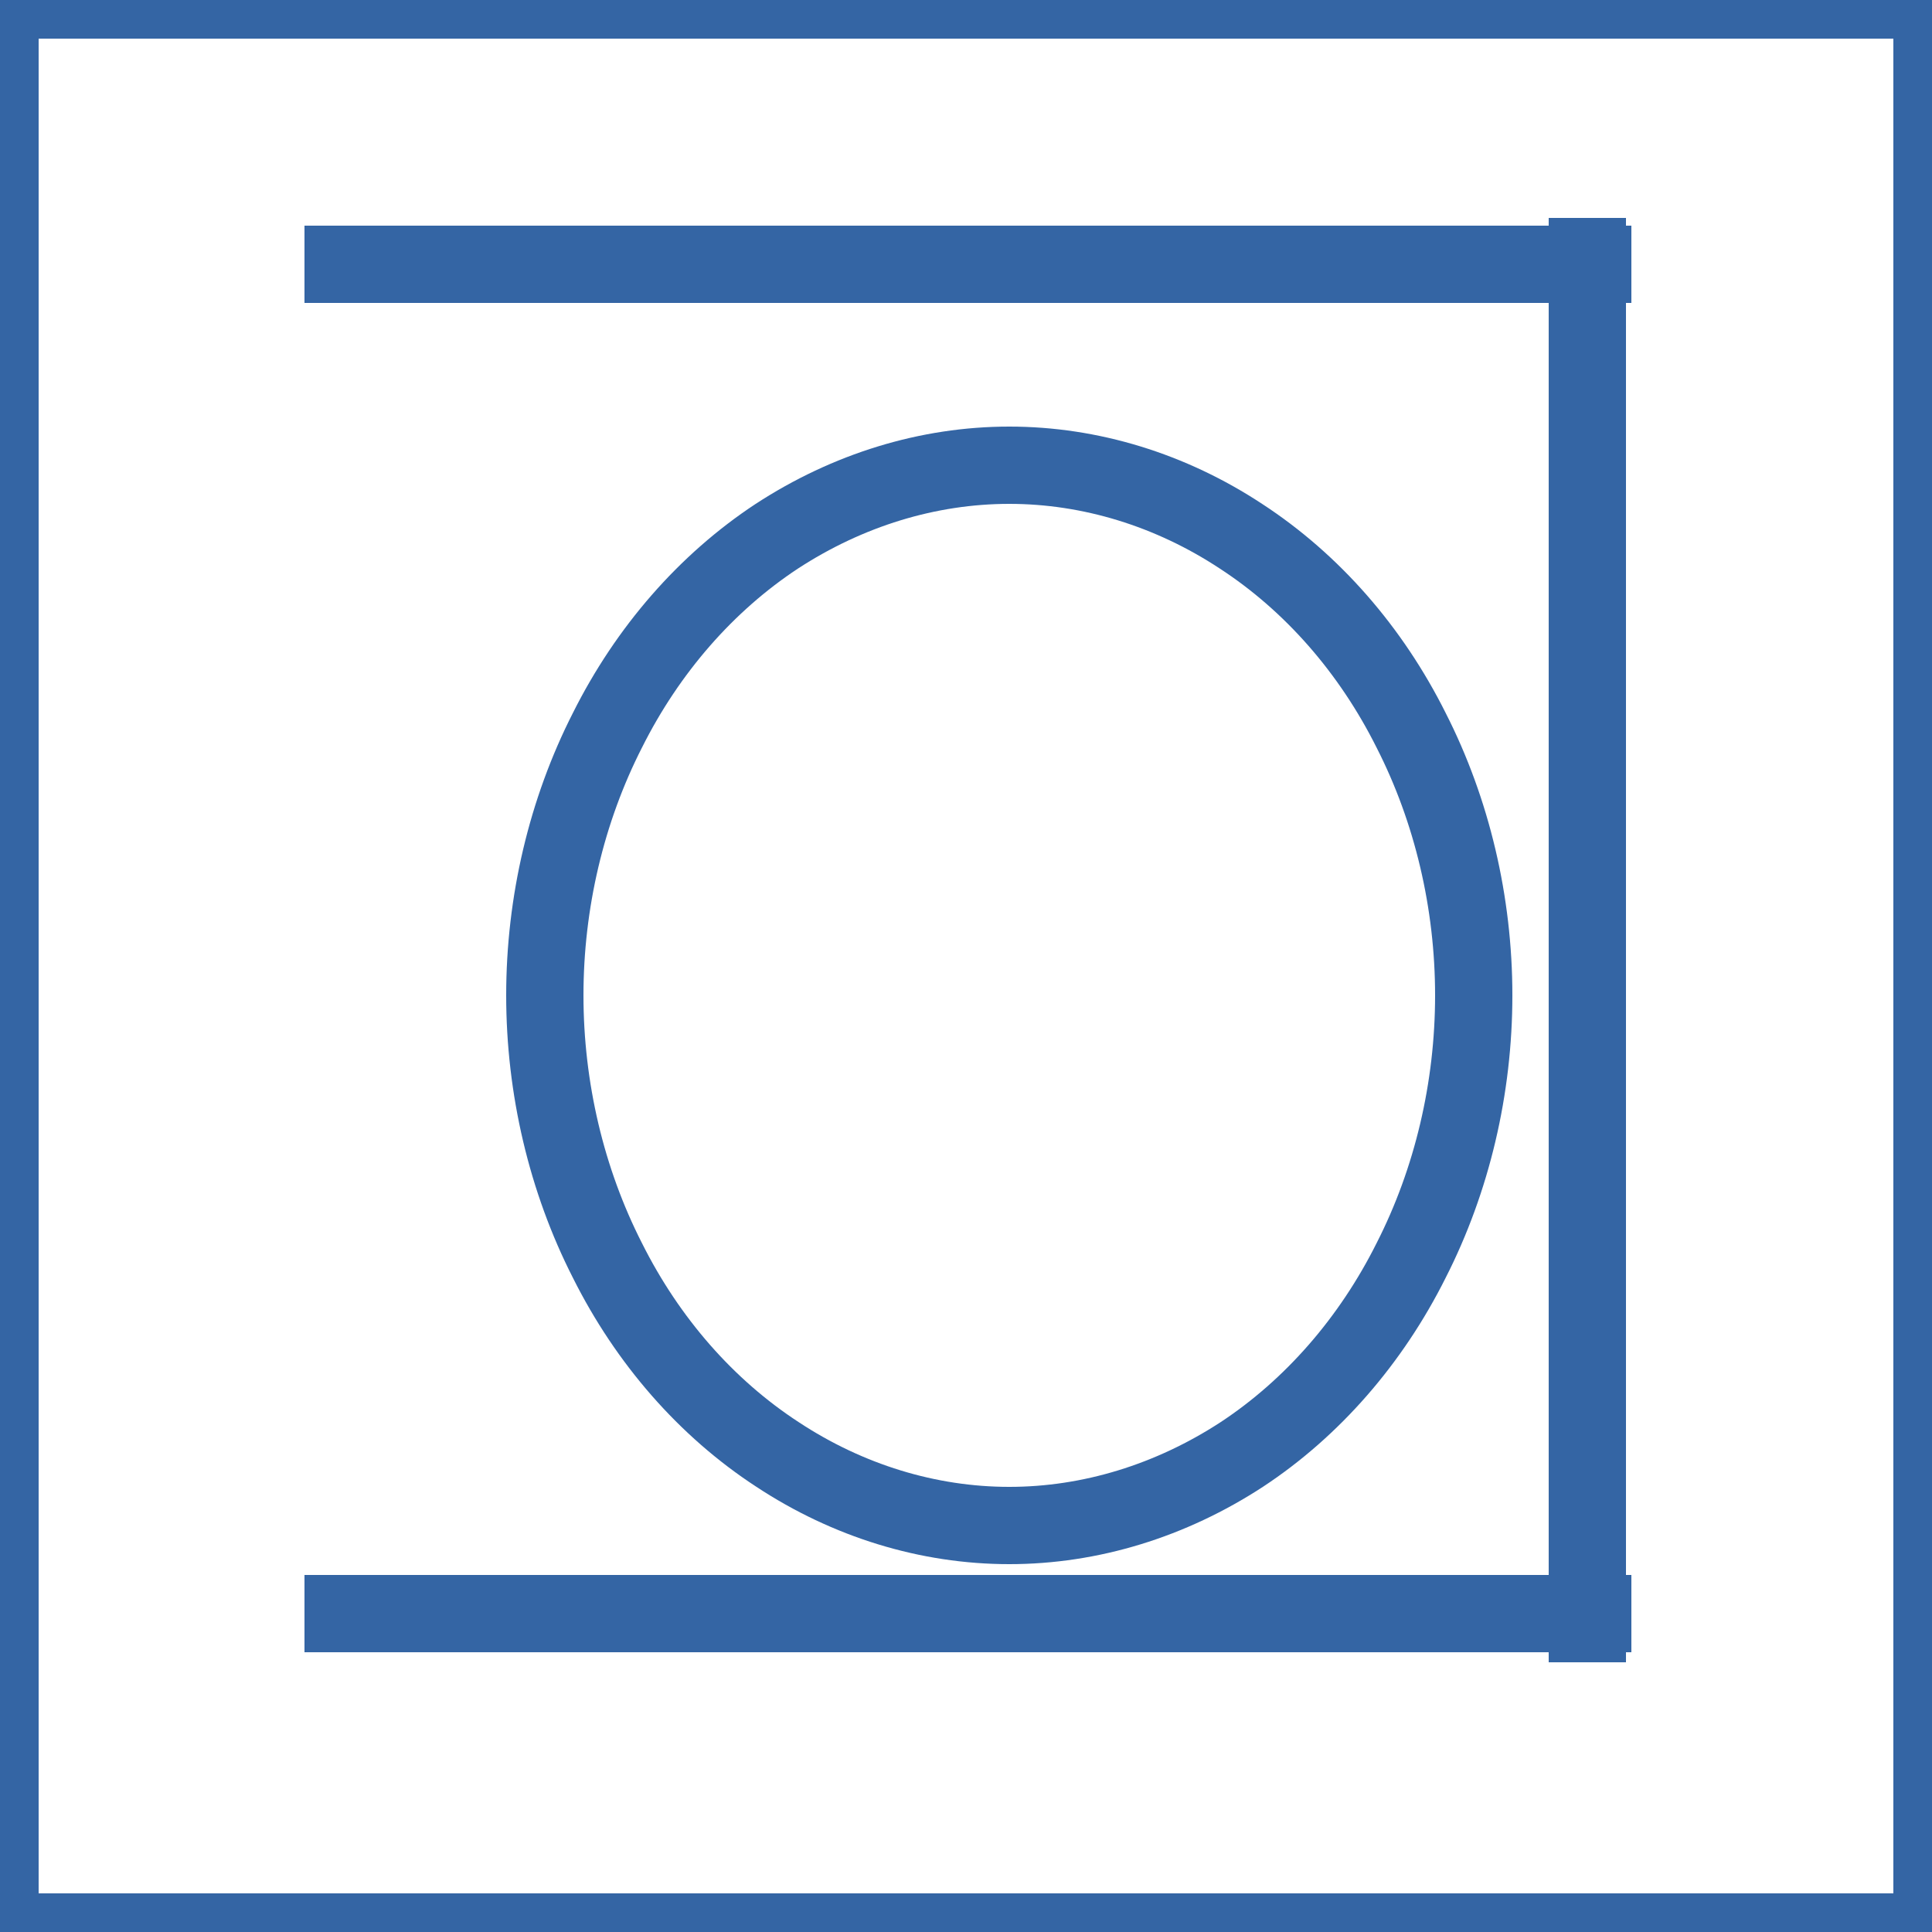
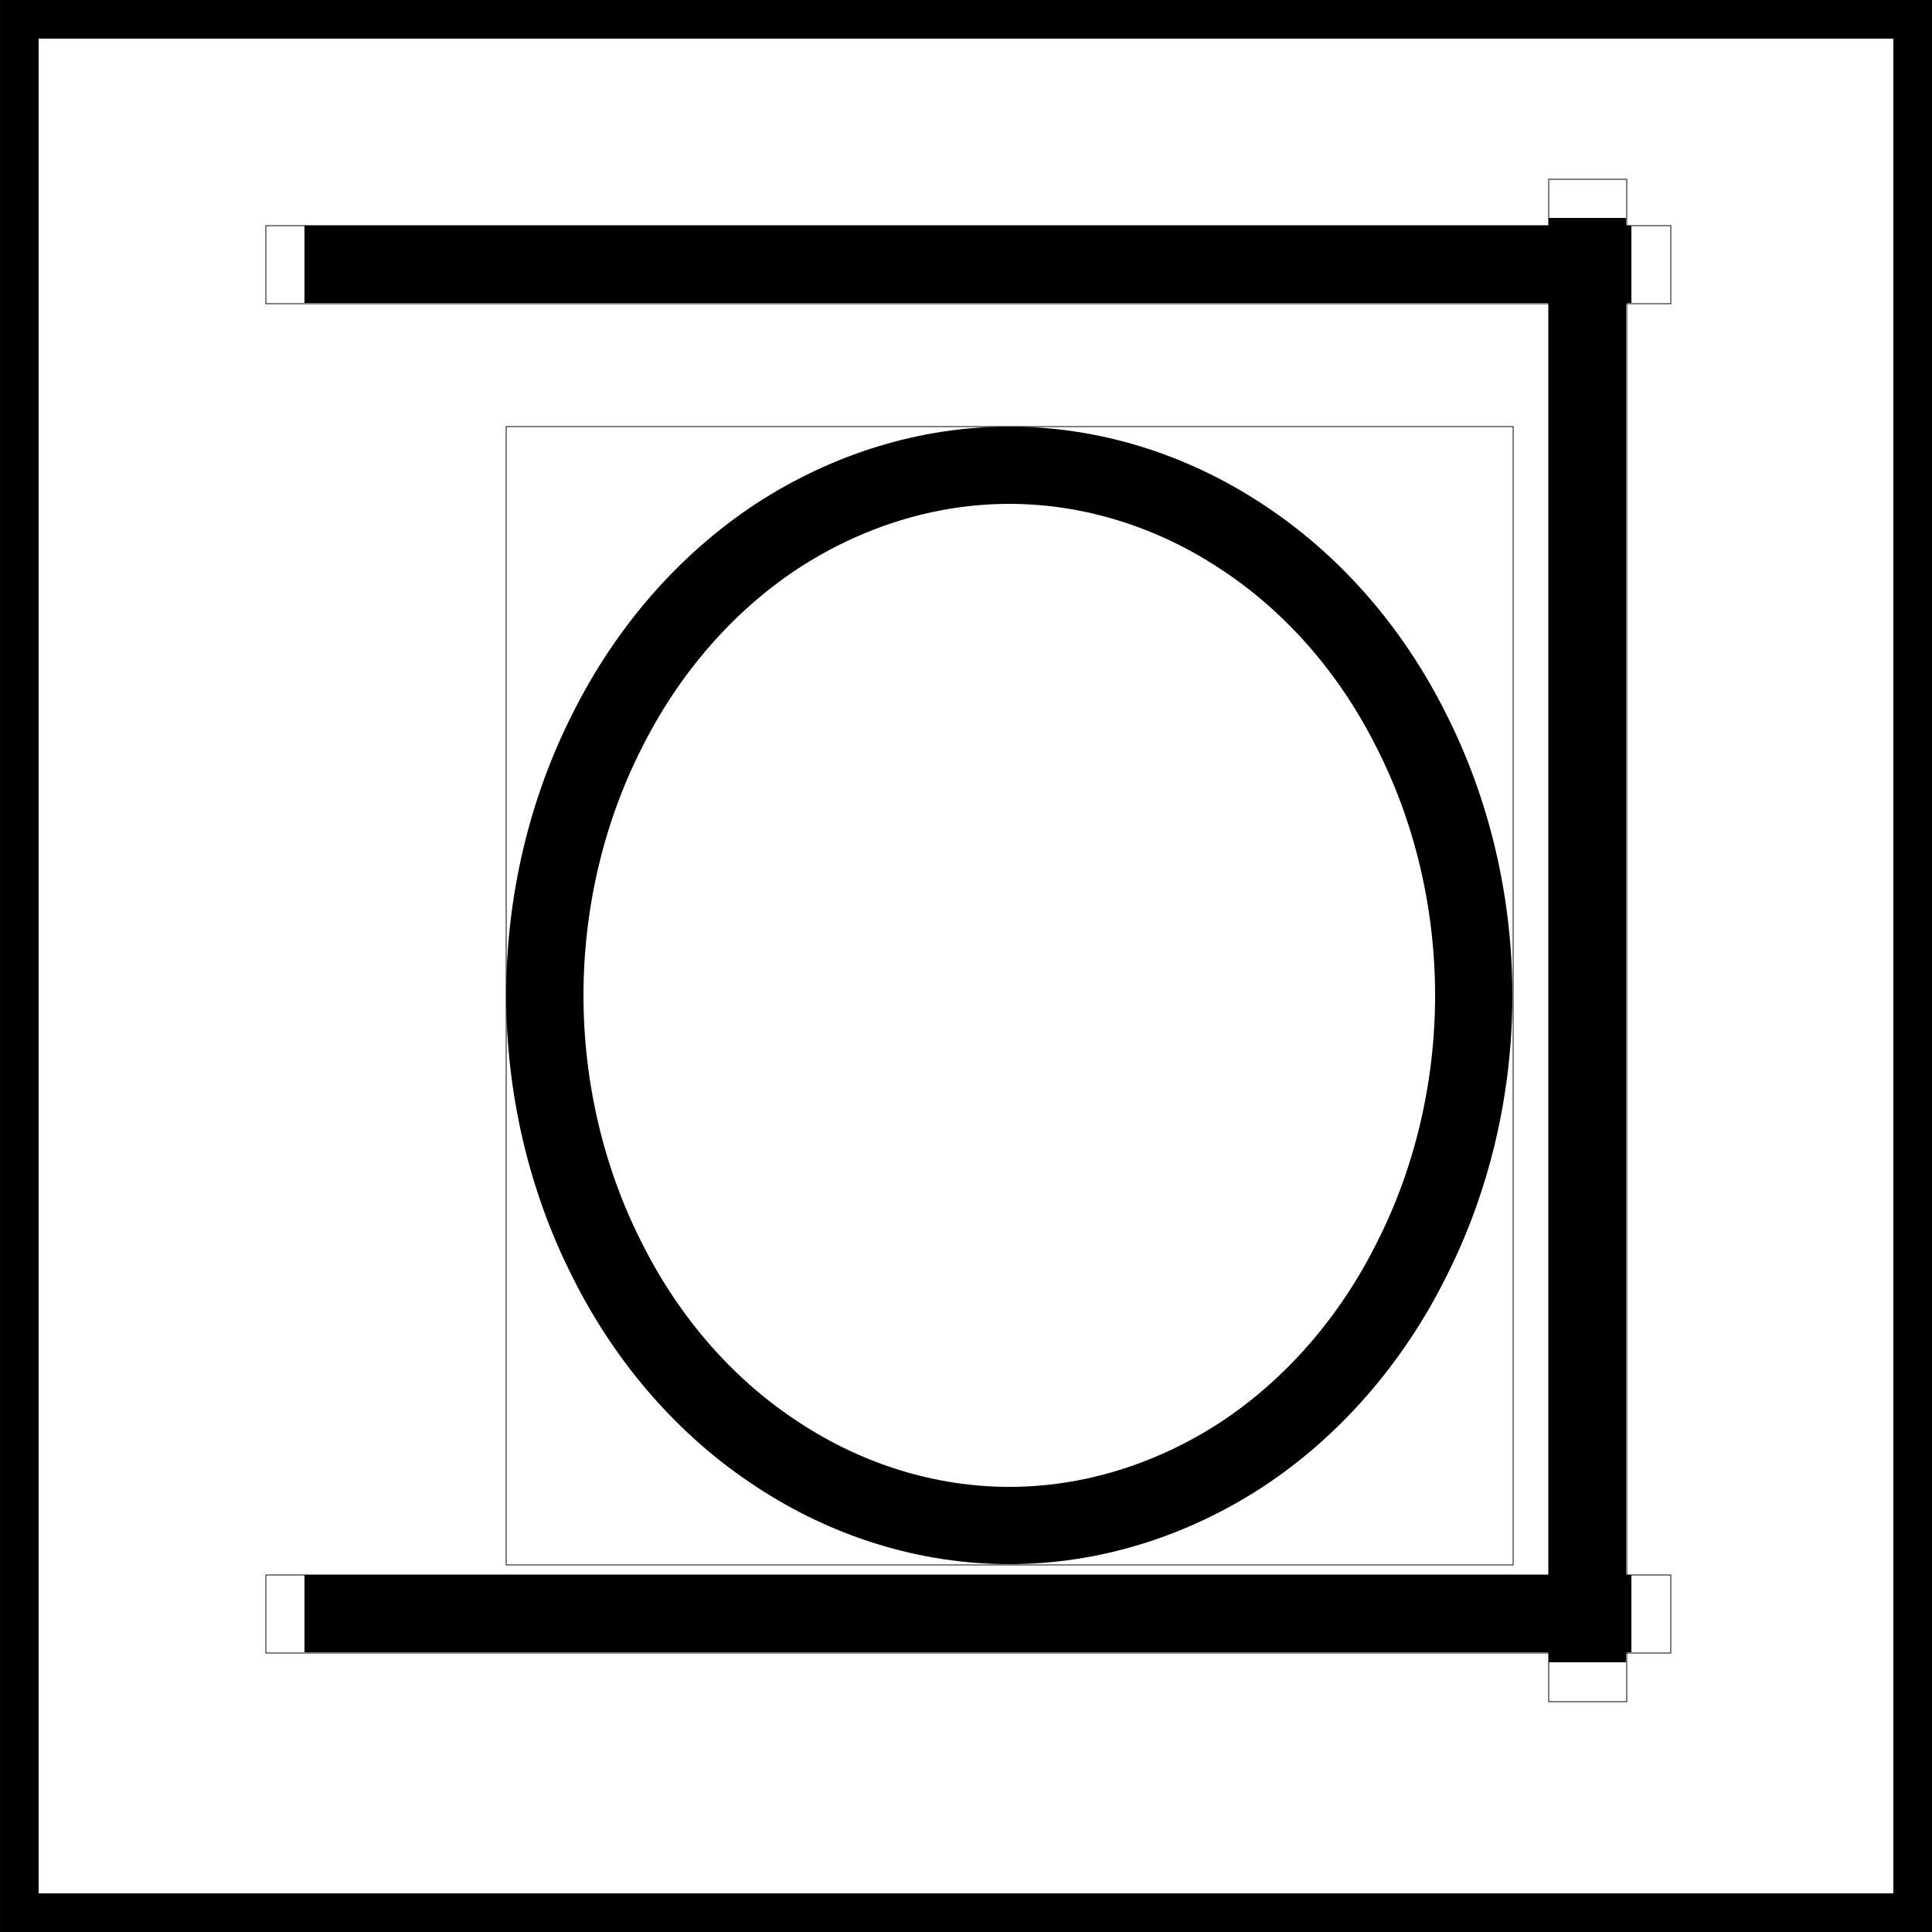
- <svg xmlns="http://www.w3.org/2000/svg" xmlns:ns1="http://xml.openoffice.org/svg/export" version="1.2" width="25mm" height="25mm" viewBox="0 0 2500 2500" preserveAspectRatio="xMidYMid" fill-rule="evenodd" stroke-width="28.222" stroke-linejoin="round" xml:space="preserve">
-   <defs class="ClipPathGroup">
-     <clipPath id="presentation_clip_path" clipPathUnits="userSpaceOnUse">
-       <rect x="0" y="0" width="2500" height="2500" />
+ <svg xmlns="http://www.w3.org/2000/svg" width="25mm" height="25mm" viewBox="0 0 25 25" version="1.1" id="svg1">
+   <defs id="defs1">
+     <clipPath clipPathUnits="userSpaceOnUse" id="clipPath353">
+       <rect x="-0.004" y="0" width="2500" height="2500" id="rect353" style="stroke-width:1" />
    </clipPath>
-     <clipPath id="presentation_clip_path_shrink" clipPathUnits="userSpaceOnUse">
-       <rect x="2" y="2" width="2495" height="2495" />
+     <clipPath clipPathUnits="userSpaceOnUse" id="clipPath312">
+       <rect x="-0.004" y="0" width="2500" height="2500" id="rect312" style="stroke-width:1" />
+     </clipPath>
+     <clipPath clipPathUnits="userSpaceOnUse" id="clipPath325">
+       <rect x="-0.004" y="0" width="2500" height="2500" id="rect325" style="stroke-width:1" />
+     </clipPath>
+     <clipPath clipPathUnits="userSpaceOnUse" id="clipPath326">
+       <rect x="-0.004" y="0" width="2500" height="2500" id="rect326" style="stroke-width:1" />
+     </clipPath>
+     <clipPath clipPathUnits="userSpaceOnUse" id="clipPath327">
+       <rect x="-0.004" y="0" width="2500" height="2500" id="rect327" style="stroke-width:1" />
    </clipPath>
  </defs>
-   <defs class="TextShapeIndex">
-     <g ns1:slide="id1" ns1:id-list="id3 id4 id5 id6 id7" />
-   </defs>
-   <defs class="EmbeddedBulletChars">
-     <g id="bullet-char-template-57356" transform="scale(0.0004882812,-0.0004882812)">
-       <path d="M 580,1141 L 1163,571 580,0 -4,571 580,1141 Z" />
+   <g id="layer1" transform="translate(-337.2527,-27.22292)">
+     <g class="com.sun.star.drawing.LineShape" id="g13-010" style="fill:none;stroke:#000000;stroke-opacity:1" transform="matrix(0.01,0,0,0.01,337.2528,27.22292)" clip-path="url(#clipPath327)">
+       <g id="id3-816" style="fill:none;stroke:#000000;stroke-opacity:1">
+         <rect class="BoundingBox" stroke="none" fill="none" x="2004" y="232" width="101" height="1970" id="rect12-7" style="fill:none;stroke:#000000;stroke-opacity:1" />
+         <path fill="none" stroke="#3465a4" stroke-width="100" stroke-linejoin="round" d="M 2054,282 V 2151" id="path13-88" style="fill:none;stroke:#000000;stroke-opacity:1" />
+       </g>
    </g>
-     <g id="bullet-char-template-57354" transform="scale(0.0004882812,-0.0004882812)">
-       <path d="M 8,1128 L 1137,1128 1137,0 8,0 8,1128 Z" />
+     <g class="com.sun.star.drawing.LineShape" id="g14-213" style="fill:none;stroke:#000000;stroke-opacity:1" transform="matrix(0.01,0,0,0.01,337.2528,27.22292)" clip-path="url(#clipPath326)">
+       <g id="id4-89" style="fill:none;stroke:#000000;stroke-opacity:1">
+         <rect class="BoundingBox" stroke="none" fill="none" x="344" y="292" width="1818" height="101" id="rect13-35" style="fill:none;stroke:#000000;stroke-opacity:1" />
+         <path fill="none" stroke="#3465a4" stroke-width="100" stroke-linejoin="round" d="M 394,342 H 2111" id="path14-41" style="fill:none;stroke:#000000;stroke-opacity:1" />
+       </g>
    </g>
-     <g id="bullet-char-template-10146" transform="scale(0.0004882812,-0.0004882812)">
-       <path d="M 174,0 L 602,739 174,1481 1456,739 174,0 Z M 1358,739 L 309,1346 659,739 1358,739 Z" />
+     <g class="com.sun.star.drawing.LineShape" id="g15-22" style="fill:none;stroke:#000000;stroke-opacity:1" transform="matrix(0.01,0,0,0.01,337.2528,27.22292)" clip-path="url(#clipPath325)">
+       <g id="id5-77" style="fill:none;stroke:#000000;stroke-opacity:1">
+         <rect class="BoundingBox" stroke="none" fill="none" x="344" y="2038" width="1818" height="101" id="rect14-91" style="fill:none;stroke:#000000;stroke-opacity:1" />
+         <path fill="none" stroke="#3465a4" stroke-width="100" stroke-linejoin="round" d="M 394,2088 H 2111" id="path15-40" style="fill:none;stroke:#000000;stroke-opacity:1" />
+       </g>
    </g>
-     <g id="bullet-char-template-10132" transform="scale(0.0004882812,-0.0004882812)">
-       <path d="M 2015,739 L 1276,0 717,0 1260,543 174,543 174,936 1260,936 717,1481 1274,1481 2015,739 Z" />
+     <g id="id6-8" style="fill:none;stroke:#000000;stroke-opacity:1" transform="matrix(0.01,0,0,0.01,337.2528,27.22292)" clip-path="url(#clipPath312)">
+       <rect class="BoundingBox" stroke="none" fill="none" x="655" y="552" width="1303" height="1473" id="rect16-76" style="fill:none;stroke:#000000;stroke-opacity:1" />
+       <path fill="none" stroke="#3465a4" stroke-width="100" stroke-linejoin="round" d="m 1907,1288 c 0,120 -28,239 -81,343 -52,104 -128,191 -219,251 -92,60 -196,92 -301,92 -105,0 -209,-32 -300,-92 -92,-60 -168,-147 -220,-251 -53,-104 -81,-223 -81,-343 0,-120 28,-239 81,-343 52,-104 128,-191 219,-251 92,-60 196,-92 301,-92 105,0 209,32 300,92 92,60 168,147 220,251 53,104 81,223 81,343 z" id="path16-80" style="fill:none;stroke:#000000;stroke-opacity:1" />
    </g>
-     <g id="bullet-char-template-10007" transform="scale(0.0004882812,-0.0004882812)">
-       <path d="M 0,-2 C -7,14 -16,27 -25,37 L 356,567 C 262,823 215,952 215,954 215,979 228,992 255,992 264,992 276,990 289,987 310,991 331,999 354,1012 L 381,999 492,748 772,1049 836,1024 860,1049 C 881,1039 901,1025 922,1006 886,937 835,863 770,784 769,783 710,716 594,584 L 774,223 C 774,196 753,168 711,139 L 727,119 C 717,90 699,76 672,76 641,76 570,178 457,381 L 164,-76 C 142,-110 111,-127 72,-127 30,-127 9,-110 8,-76 1,-67 -2,-52 -2,-32 -2,-23 -1,-13 0,-2 Z" />
-     </g>
-     <g id="bullet-char-template-10004" transform="scale(0.0004882812,-0.0004882812)">
-       <path d="M 285,-33 C 182,-33 111,30 74,156 52,228 41,333 41,471 41,549 55,616 82,672 116,743 169,778 240,778 293,778 328,747 346,684 L 369,508 C 377,444 397,411 428,410 L 1163,1116 C 1174,1127 1196,1133 1229,1133 1271,1133 1292,1118 1292,1087 L 1292,965 C 1292,929 1282,901 1262,881 L 442,47 C 390,-6 338,-33 285,-33 Z" />
-     </g>
-     <g id="bullet-char-template-9679" transform="scale(0.0004882812,-0.0004882812)">
-       <path d="M 813,0 C 632,0 489,54 383,161 276,268 223,411 223,592 223,773 276,916 383,1023 489,1130 632,1184 813,1184 992,1184 1136,1130 1245,1023 1353,916 1407,772 1407,592 1407,412 1353,268 1245,161 1136,54 992,0 813,0 Z" />
-     </g>
-     <g id="bullet-char-template-8226" transform="scale(0.0004882812,-0.0004882812)">
-       <path d="M 346,457 C 273,457 209,483 155,535 101,586 74,649 74,723 74,796 101,859 155,911 209,963 273,989 346,989 419,989 480,963 531,910 582,859 608,796 608,723 608,648 583,586 532,535 482,483 420,457 346,457 Z" />
-     </g>
-     <g id="bullet-char-template-8211" transform="scale(0.0004882812,-0.0004882812)">
-       <path d="M -4,459 L 1135,459 1135,606 -4,606 -4,459 Z" />
-     </g>
-     <g id="bullet-char-template-61548" transform="scale(0.0004882812,-0.0004882812)">
-       <path d="M 173,740 C 173,903 231,1043 346,1159 462,1274 601,1332 765,1332 928,1332 1067,1274 1183,1159 1299,1043 1357,903 1357,740 1357,577 1299,437 1183,322 1067,206 928,148 765,148 601,148 462,206 346,322 231,437 173,577 173,740 Z" />
-     </g>
-   </defs>
-   <g>
-     <g id="id2" class="Master_Slide">
-       <g id="bg-id2" class="Background" />
-       <g id="bo-id2" class="BackgroundObjects" />
-     </g>
-   </g>
-   <g class="SlideGroup">
-     <g>
-       <g id="container-id1">
-         <g id="id1" class="Slide" clip-path="url(#presentation_clip_path)">
-           <g class="Page">
-             <g class="Group">
-               <g class="Group">
-                 <g class="com.sun.star.drawing.LineShape">
-                   <g id="id3">
-                     <rect class="BoundingBox" stroke="none" fill="none" x="2004" y="232" width="101" height="1970" />
-                     <path fill="none" stroke="rgb(52,101,164)" stroke-width="100" stroke-linejoin="round" d="M 2054,282 L 2054,2151 " />
-                   </g>
-                 </g>
-                 <g class="com.sun.star.drawing.LineShape">
-                   <g id="id4">
-                     <rect class="BoundingBox" stroke="none" fill="none" x="344" y="292" width="1818" height="101" />
-                     <path fill="none" stroke="rgb(52,101,164)" stroke-width="100" stroke-linejoin="round" d="M 394,342 L 2111,342 " />
-                   </g>
-                 </g>
-                 <g class="com.sun.star.drawing.LineShape">
-                   <g id="id5">
-                     <rect class="BoundingBox" stroke="none" fill="none" x="344" y="2038" width="1818" height="101" />
-                     <path fill="none" stroke="rgb(52,101,164)" stroke-width="100" stroke-linejoin="round" d="M 394,2088 L 2111,2088 " />
-                   </g>
-                 </g>
-               </g>
-               <g class="com.sun.star.drawing.CustomShape">
-                 <g id="id6">
-                   <rect class="BoundingBox" stroke="none" fill="none" x="655" y="552" width="1303" height="1473" />
-                   <path fill="none" stroke="rgb(52,101,164)" stroke-width="100" stroke-linejoin="round" d="M 1907,1288 C 1907,1408 1879,1527 1826,1631 1774,1735 1698,1822 1607,1882 1515,1942 1411,1974 1306,1974 1201,1974 1097,1942 1006,1882 914,1822 838,1735 786,1631 733,1527 705,1408 705,1288 705,1168 733,1049 786,945 838,841 914,754 1005,694 1097,634 1201,602 1306,602 1411,602 1515,634 1606,694 1698,754 1774,841 1826,945 1879,1049 1907,1168 1907,1288 L 1907,1288 Z " />
-                 </g>
-               </g>
-               <g class="com.sun.star.drawing.CustomShape">
-                 <g id="id7">
-                   <rect class="BoundingBox" stroke="none" fill="none" x="-50" y="-50" width="2601" height="2601" />
-                   <path fill="none" stroke="rgb(52,101,164)" stroke-width="100" stroke-linejoin="round" d="M 1250,0 L 2500,0 2500,2500 0,2500 0,0 1250,0 Z " />
-                 </g>
-               </g>
-             </g>
-           </g>
-         </g>
-       </g>
+     <g id="id7-45" style="fill:none;stroke:#000000;stroke-opacity:1" transform="matrix(0.01,0,0,0.01,337.2528,27.22292)" clip-path="url(#clipPath353)">
+       <rect class="BoundingBox" stroke="none" fill="none" x="-50" y="-50" width="2601" height="2601" id="rect17-2" style="fill:none;stroke:#000000;stroke-opacity:1" />
+       <path fill="none" stroke="#3465a4" stroke-width="100" stroke-linejoin="round" d="M 1250,0 H 2500 V 2500 H 0 V 0 Z" id="path17-59" style="fill:none;stroke:#000000;stroke-opacity:1" />
    </g>
  </g>
</svg>
